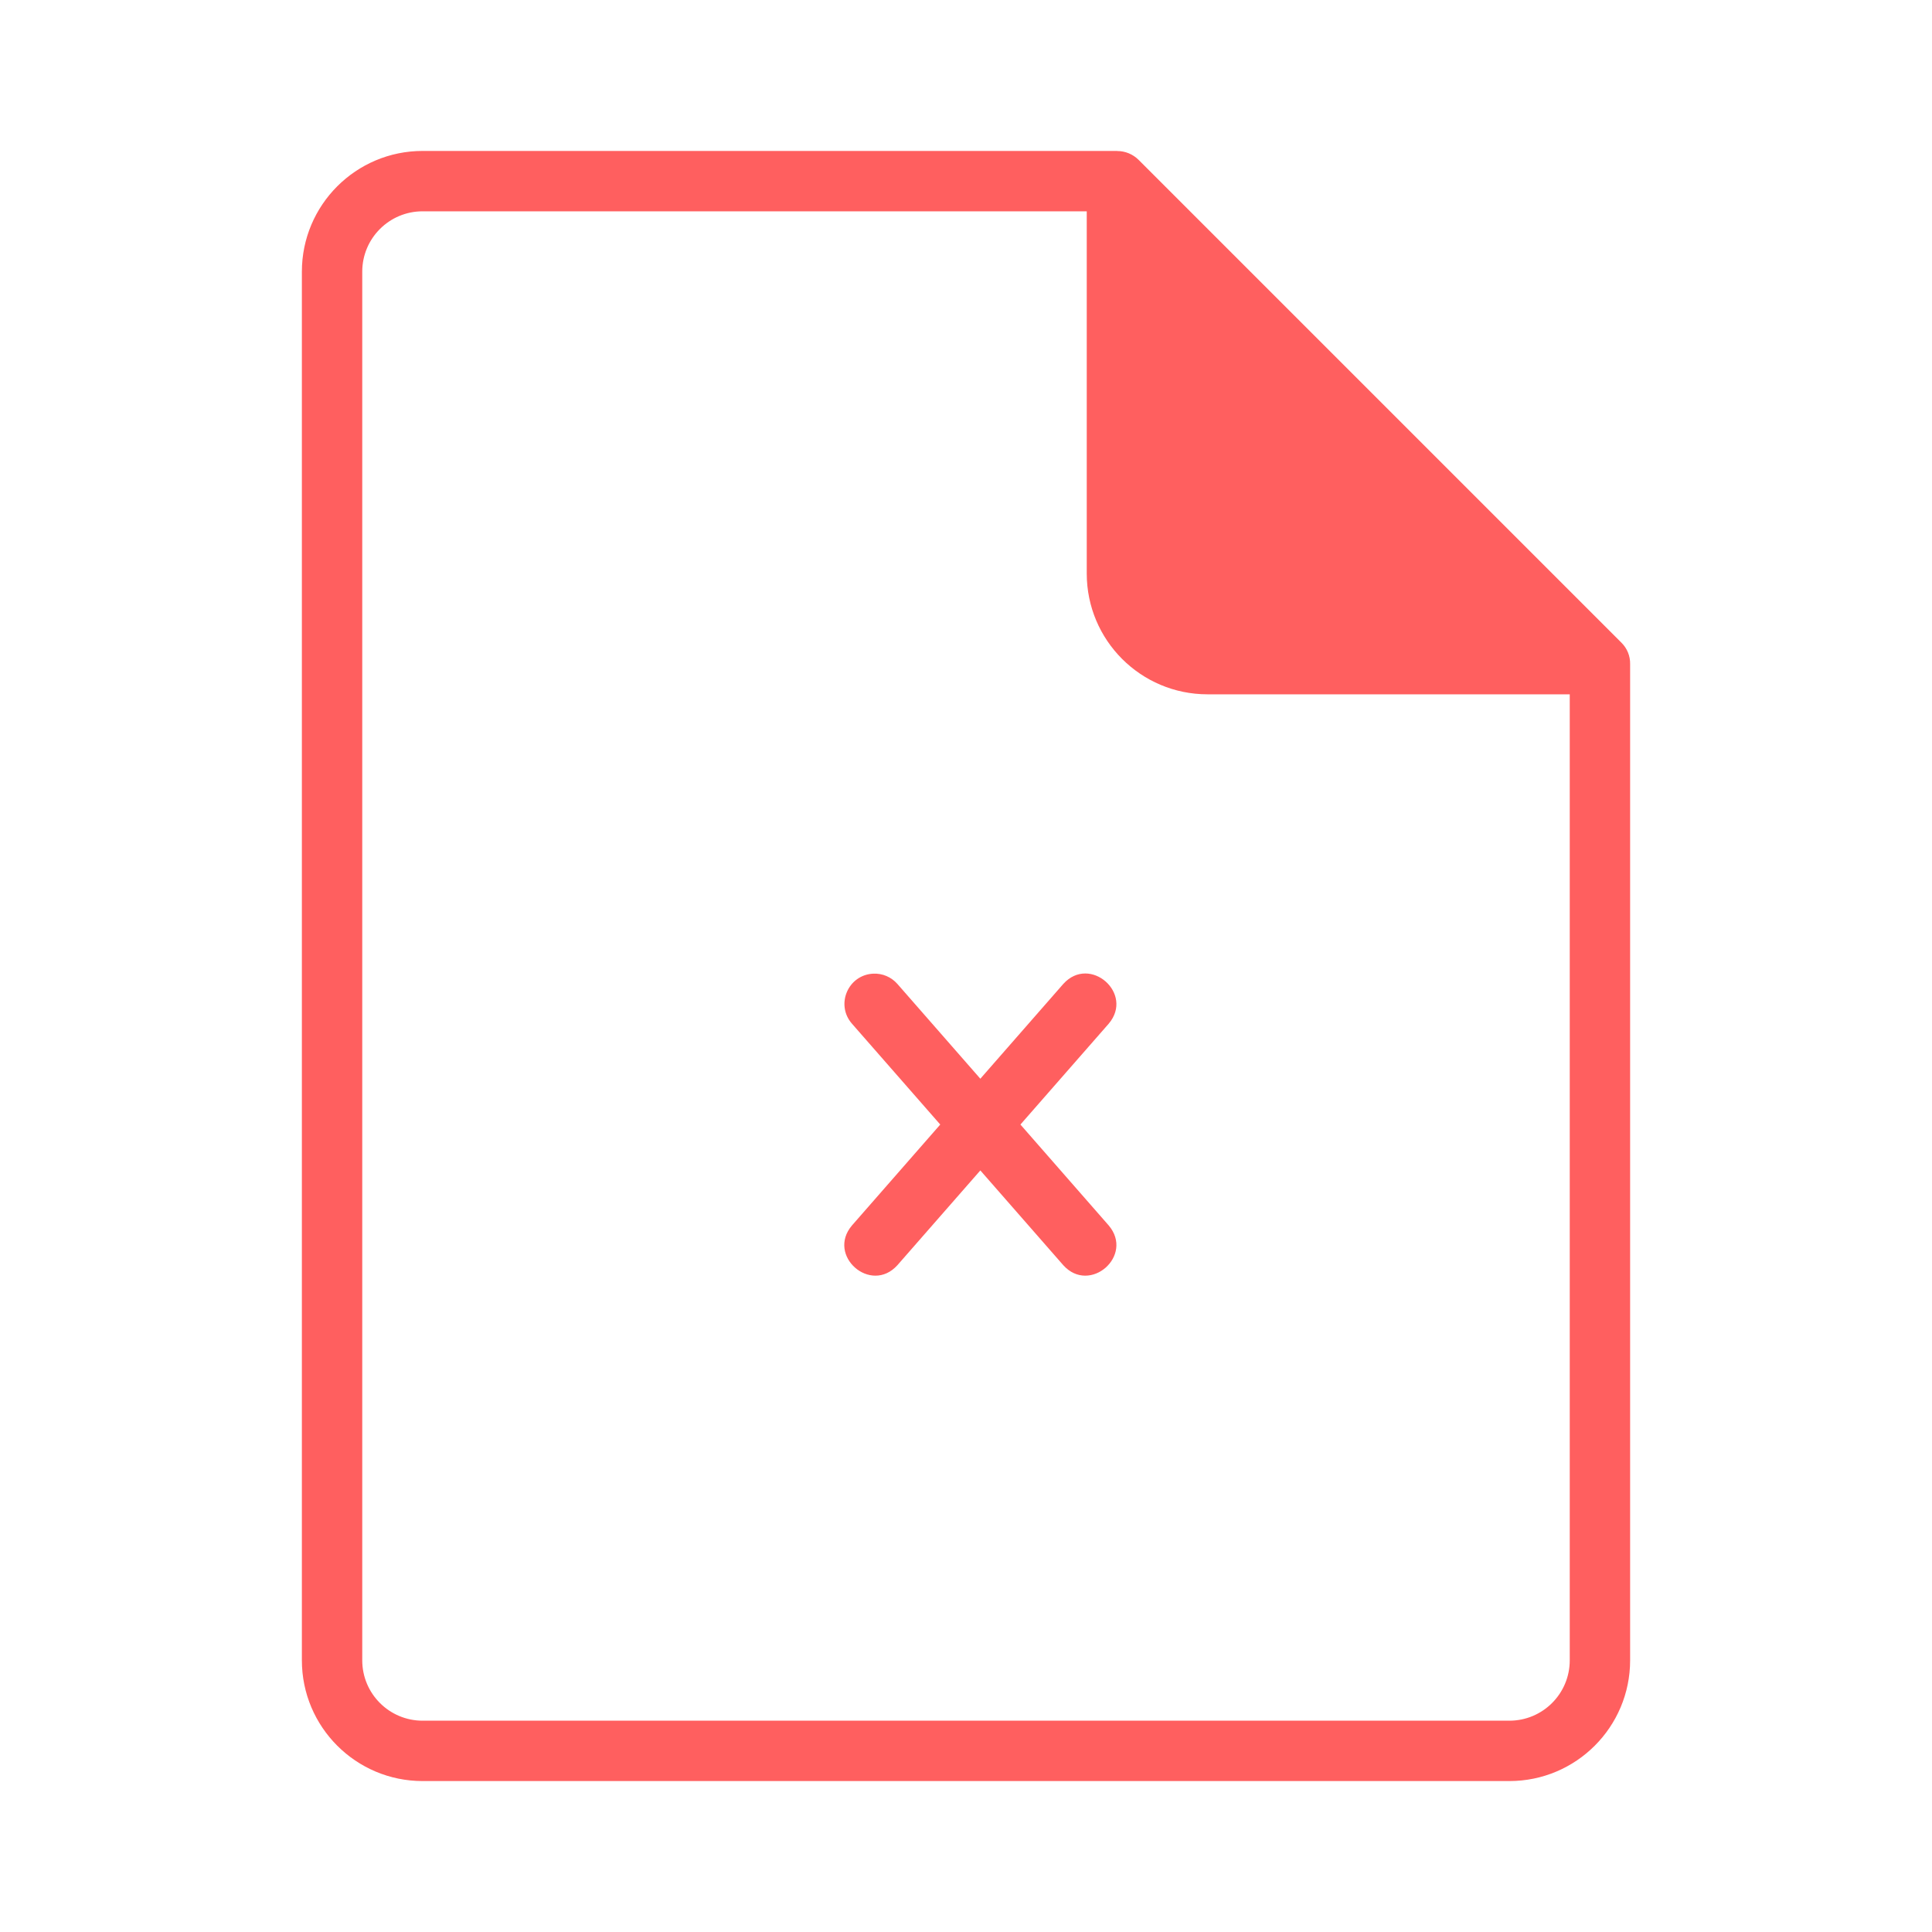
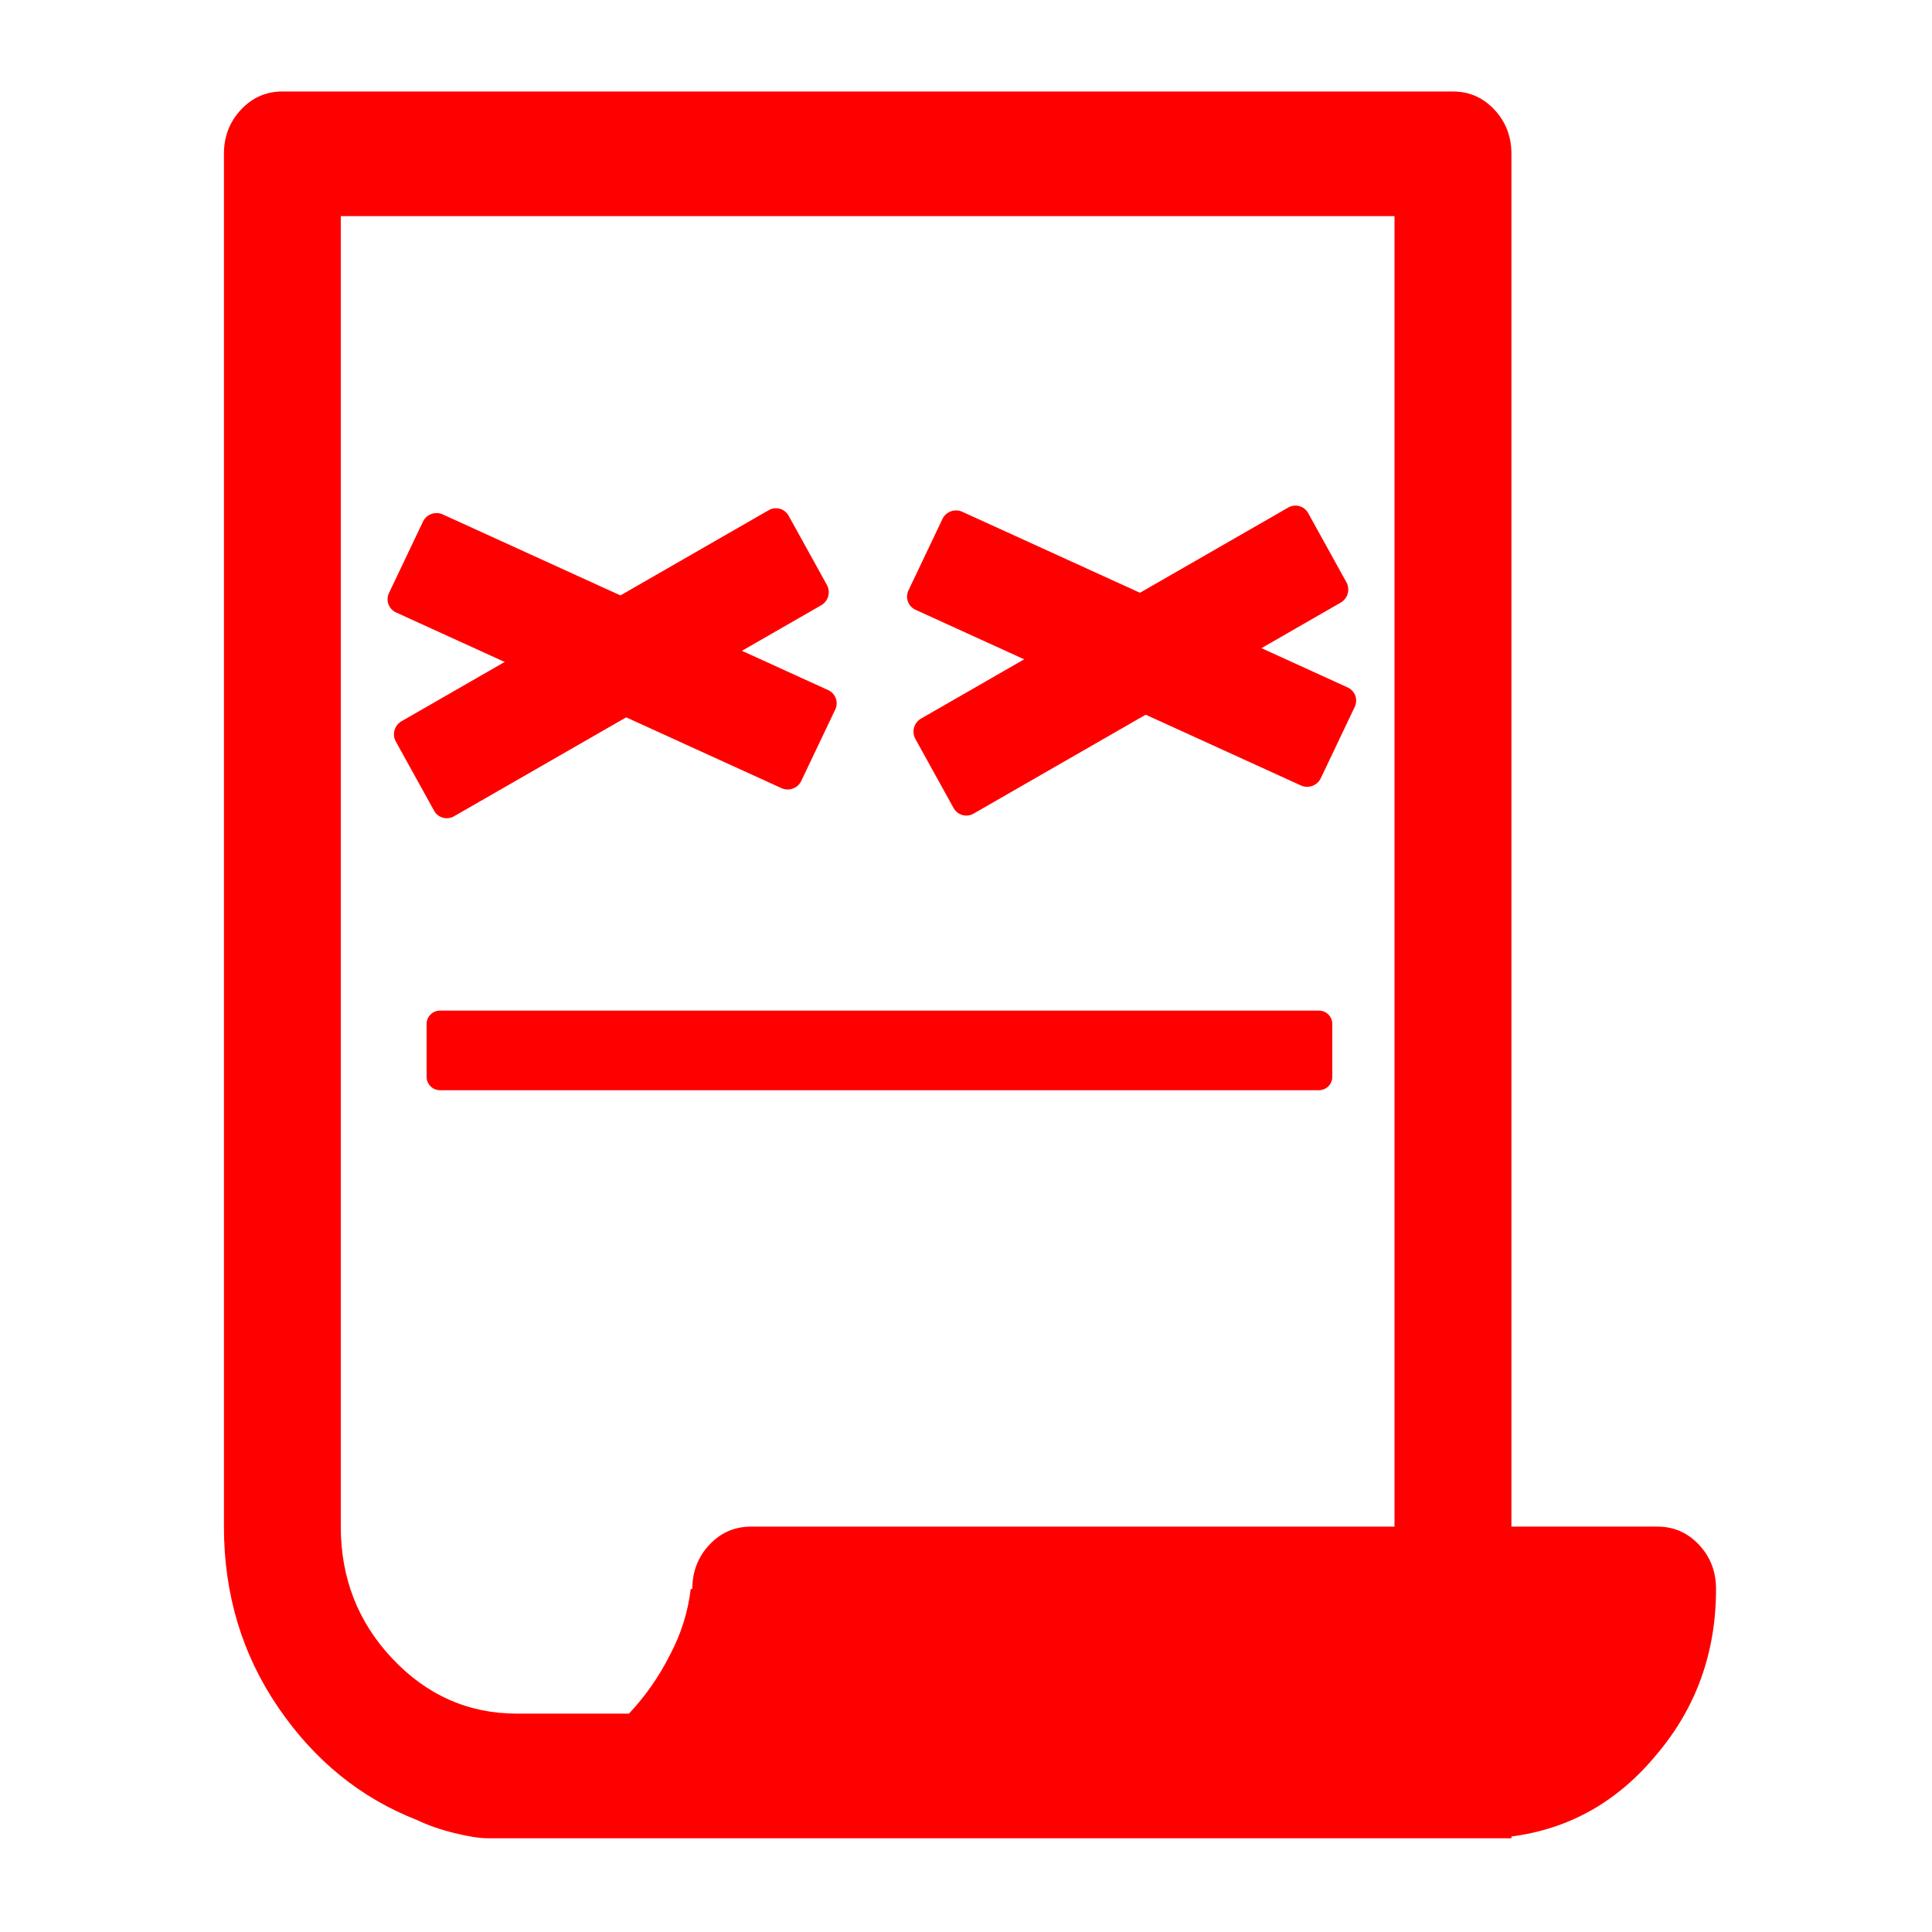
<svg xmlns="http://www.w3.org/2000/svg" width="64" height="64" version="1.1" id="svg1">
-   <defs id="defs1" />
-   <path fill="#ff5f5f" d="m 14,5 c -2.209,0 -4,1.791 -4,4 v 46 c 0,2.209 1.791,4 4,4 h 36 c 2.209,0 4,-1.791 4,-4 V 22 c 0.006,-0.265 -0.097,-0.52 -0.285,-0.707 l -16,-16 C 37.527,5.107 37.273,5.002 37.008,5.003 V 5 Z m 0,2 h 22 v 12 c 0,2.209 1.791,4 4,4 h 12 v 32 c 0,1.105 -0.895,2 -2,2 H 14 c -1.105,0 -2,-0.895 -2,-2 V 9 c 0,-1.105 0.895,-2 2,-2 z m 14.926,25.254 c -0.836,0.041 -1.255,1.029 -0.703,1.658 l 2.924,3.34 -2.924,3.342 c -0.851,1.001 0.624,2.293 1.504,1.318 l 2.748,-3.14 2.748,3.14 c 0.88,0.975 2.355,-0.317 1.504,-1.318 l -2.924,-3.342 2.924,-3.34 c 0.851,-1.001 -0.624,-2.293 -1.504,-1.318 l -2.748,3.14 -2.748,-3.14 c -0.201,-0.229 -0.495,-0.355 -0.8,-0.34 z" id="path1" />
+   <defs id="defs1">
+     <rect x="0" y="2.617" width="53.77" height="52.183" id="rect1" />
+   </defs>
+   <path d="m 9.354,3.031 c -0.538,0 -0.995,0.2 -1.371,0.602 C 7.606,4.034 7.418,4.522 7.418,5.096 V 50.572 c 10e-8,2.237 0.6,4.234 1.801,5.992 1.201,1.759 2.735,3.002 4.6,3.729 0.359,0.172 0.77,0.315 1.236,0.43 0.466,0.115 0.833,0.172 1.102,0.172 h 0.969 29.07 2.904 0.969 v -0.059 c 1.918,-0.249 3.524,-1.155 4.814,-2.723 1.309,-1.548 1.963,-3.374 1.963,-5.477 0,-0.573 -0.188,-1.061 -0.564,-1.463 -0.376,-0.401 -0.835,-0.602 -1.373,-0.602 H 50.068 V 5.096 c 0,-0.573 -0.188,-1.061 -0.564,-1.463 C 49.127,3.231 48.671,3.031 48.133,3.031 Z M 11.289,7.16 H 46.195 V 50.572 H 24.871 c -0.538,0 -0.997,0.2 -1.373,0.602 -0.376,0.401 -0.564,0.889 -0.564,1.463 h -0.053 c -0.09,0.765 -0.323,1.5 -0.699,2.207 -0.359,0.707 -0.808,1.348 -1.346,1.922 H 17.125 c -1.614,0 -2.993,-0.613 -4.141,-1.836 -1.129,-1.204 -1.695,-2.656 -1.695,-4.357 z" style="-inkscape-font-specification:sans-serif;white-space:pre;shape-inside:url(#rect1);fill:#ff0000" id="path1" />
+   <rect style="fill:#ff0000;stroke-width:1.162" id="rect2" width="15.009" height="3.597" x="-0.413" y="27.346" ry="0.489" transform="matrix(0.866993,-0.4983203,0.4839323,0.8751054,0,0)" />
+   <rect style="fill:#ff0000;stroke-width:1.162" id="rect2-8" width="15.009" height="3.597" x="-35.089" y="-13.021" ry="0.489" transform="matrix(-0.909926,-0.4147707,0.4297434,-0.9029511,0,0)" />
+   <rect style="fill:#ff0000;stroke-width:1.162" id="rect2-5" width="15.009" height="3.597" x="14.692" y="35.847" ry="0.489" transform="matrix(0.866993,-0.4983203,0.4839323,0.8751054,0,0)" />
+   <rect style="fill:#ff0000;stroke-width:1.162" id="rect2-8-5" width="15.009" height="3.597" x="-50.592" y="-5.802" ry="0.489" transform="matrix(-0.909926,-0.4147707,0.4297434,-0.9029511,0,0)" />
+   <rect style="fill:#ff0000" id="rect3" width="30.002" height="2.636" x="14.132" y="33.478" ry="0.442" />
</svg>
